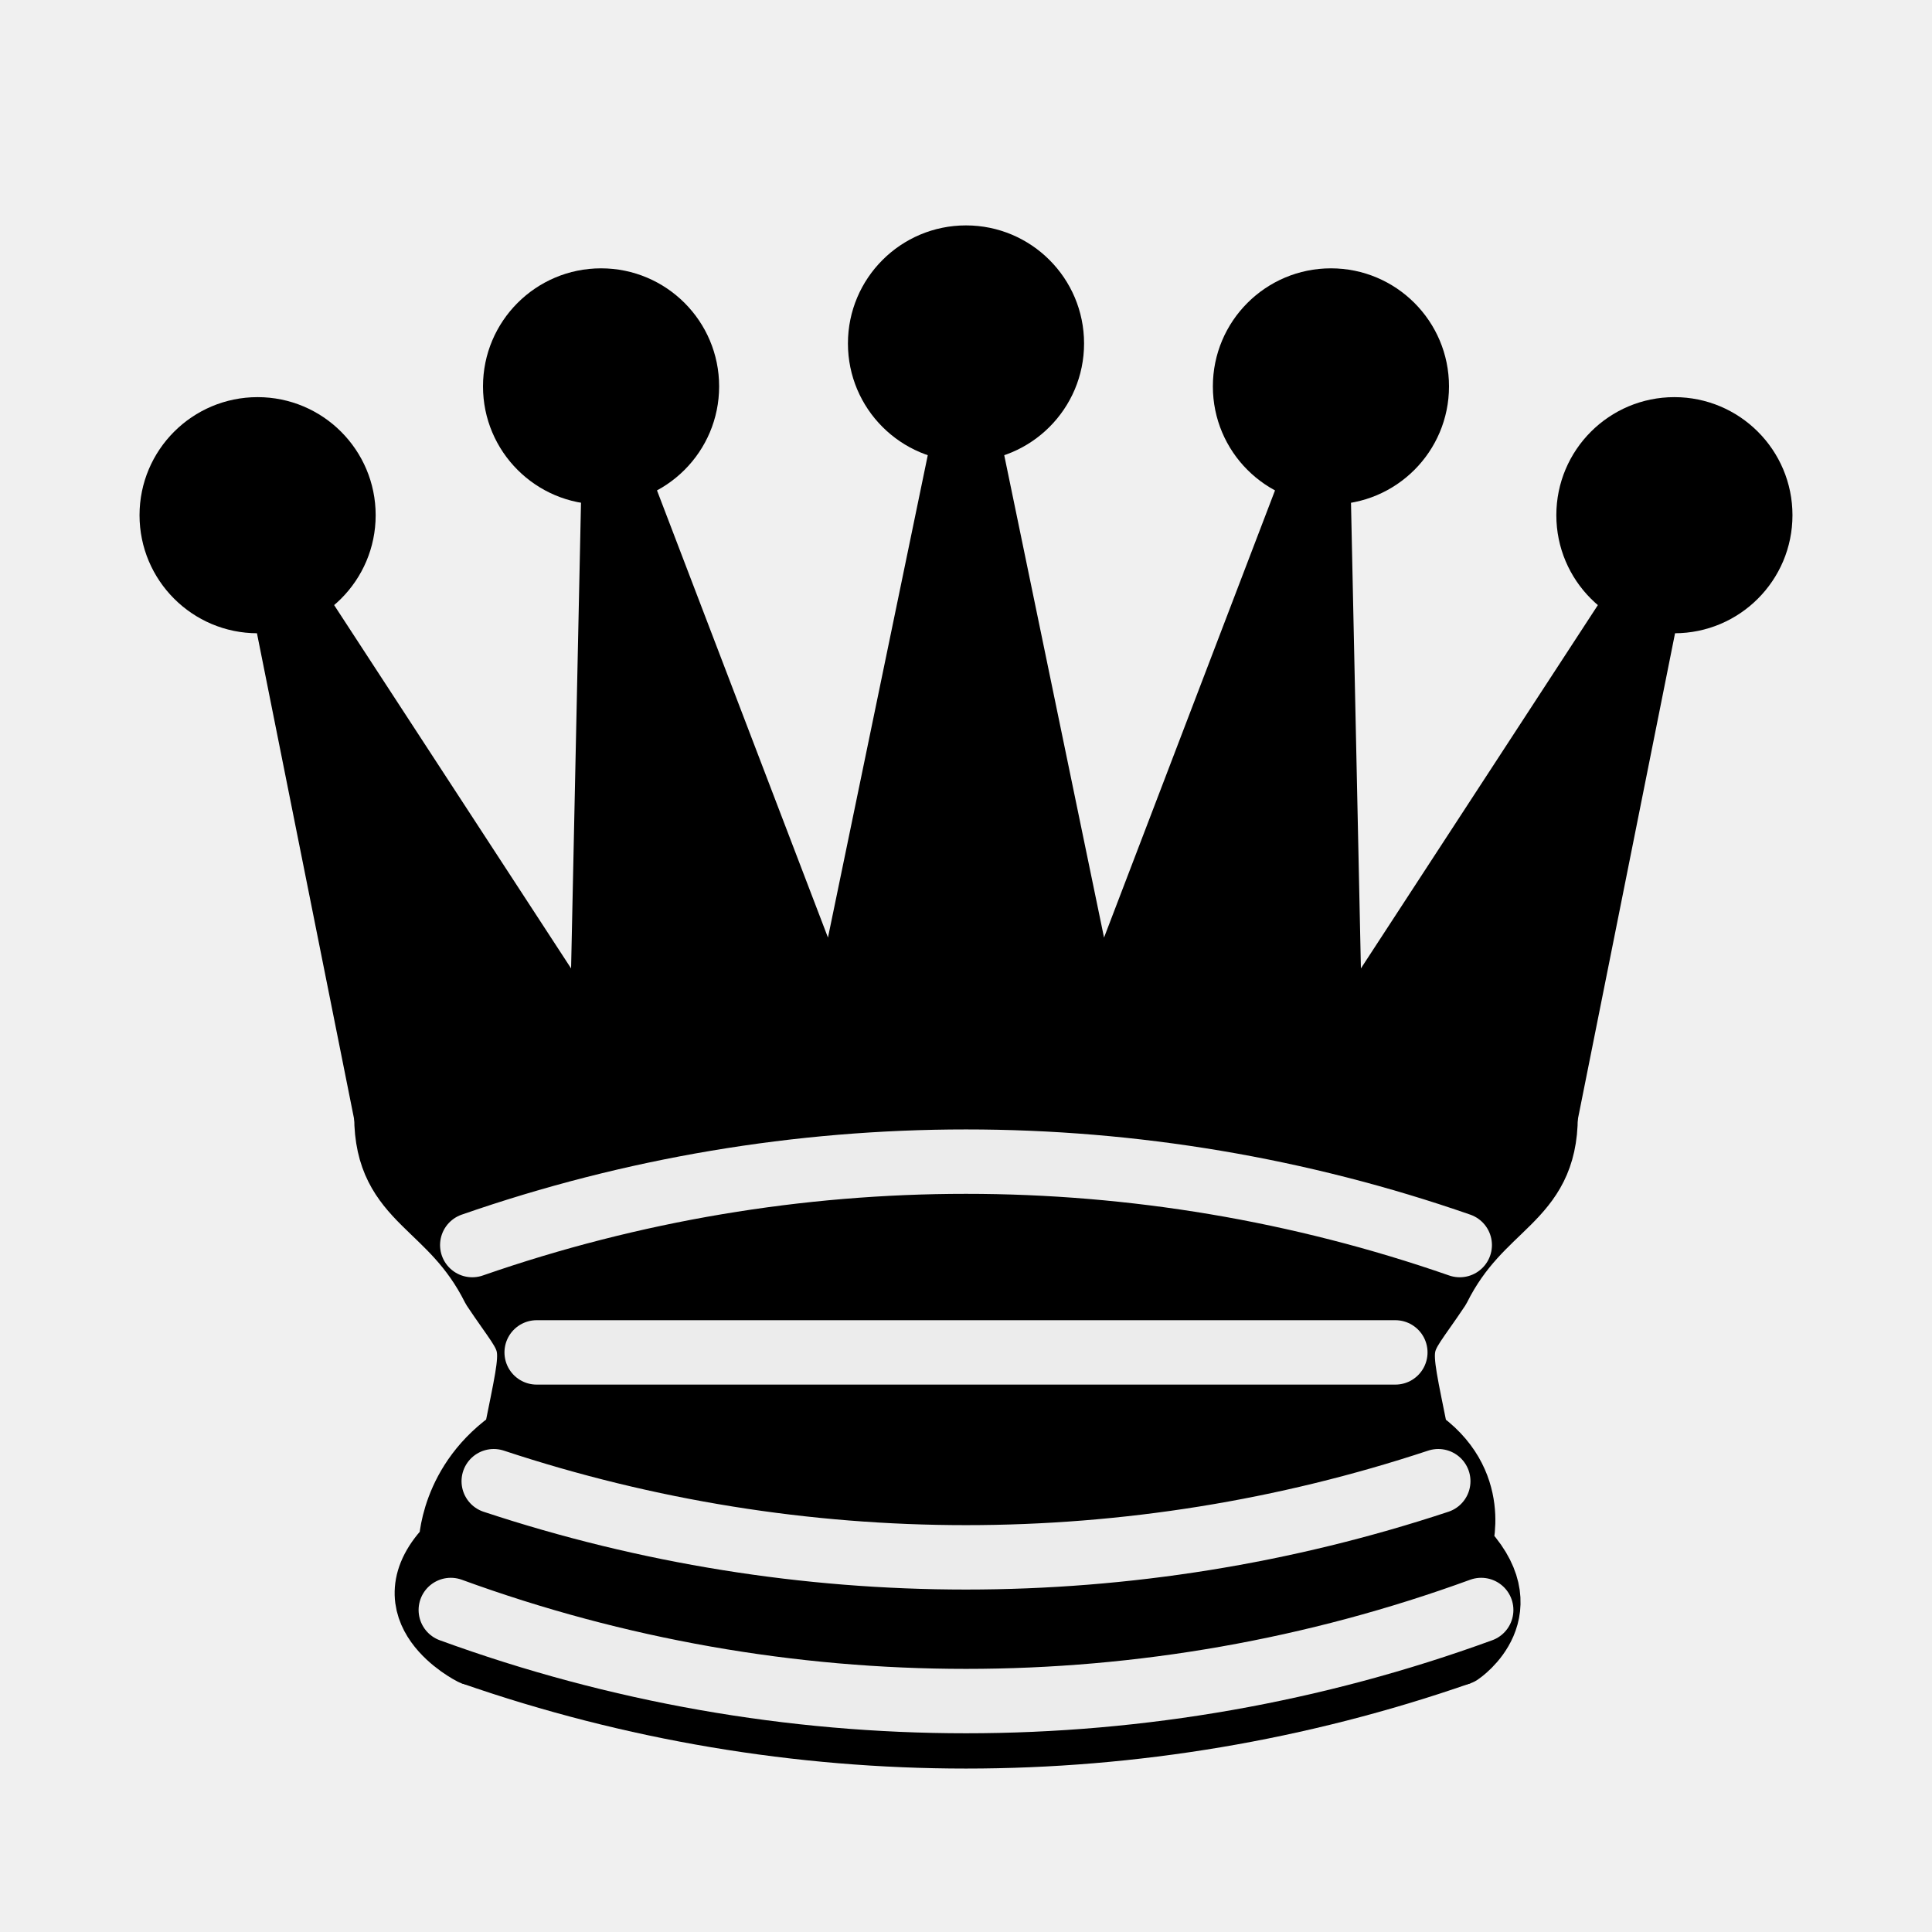
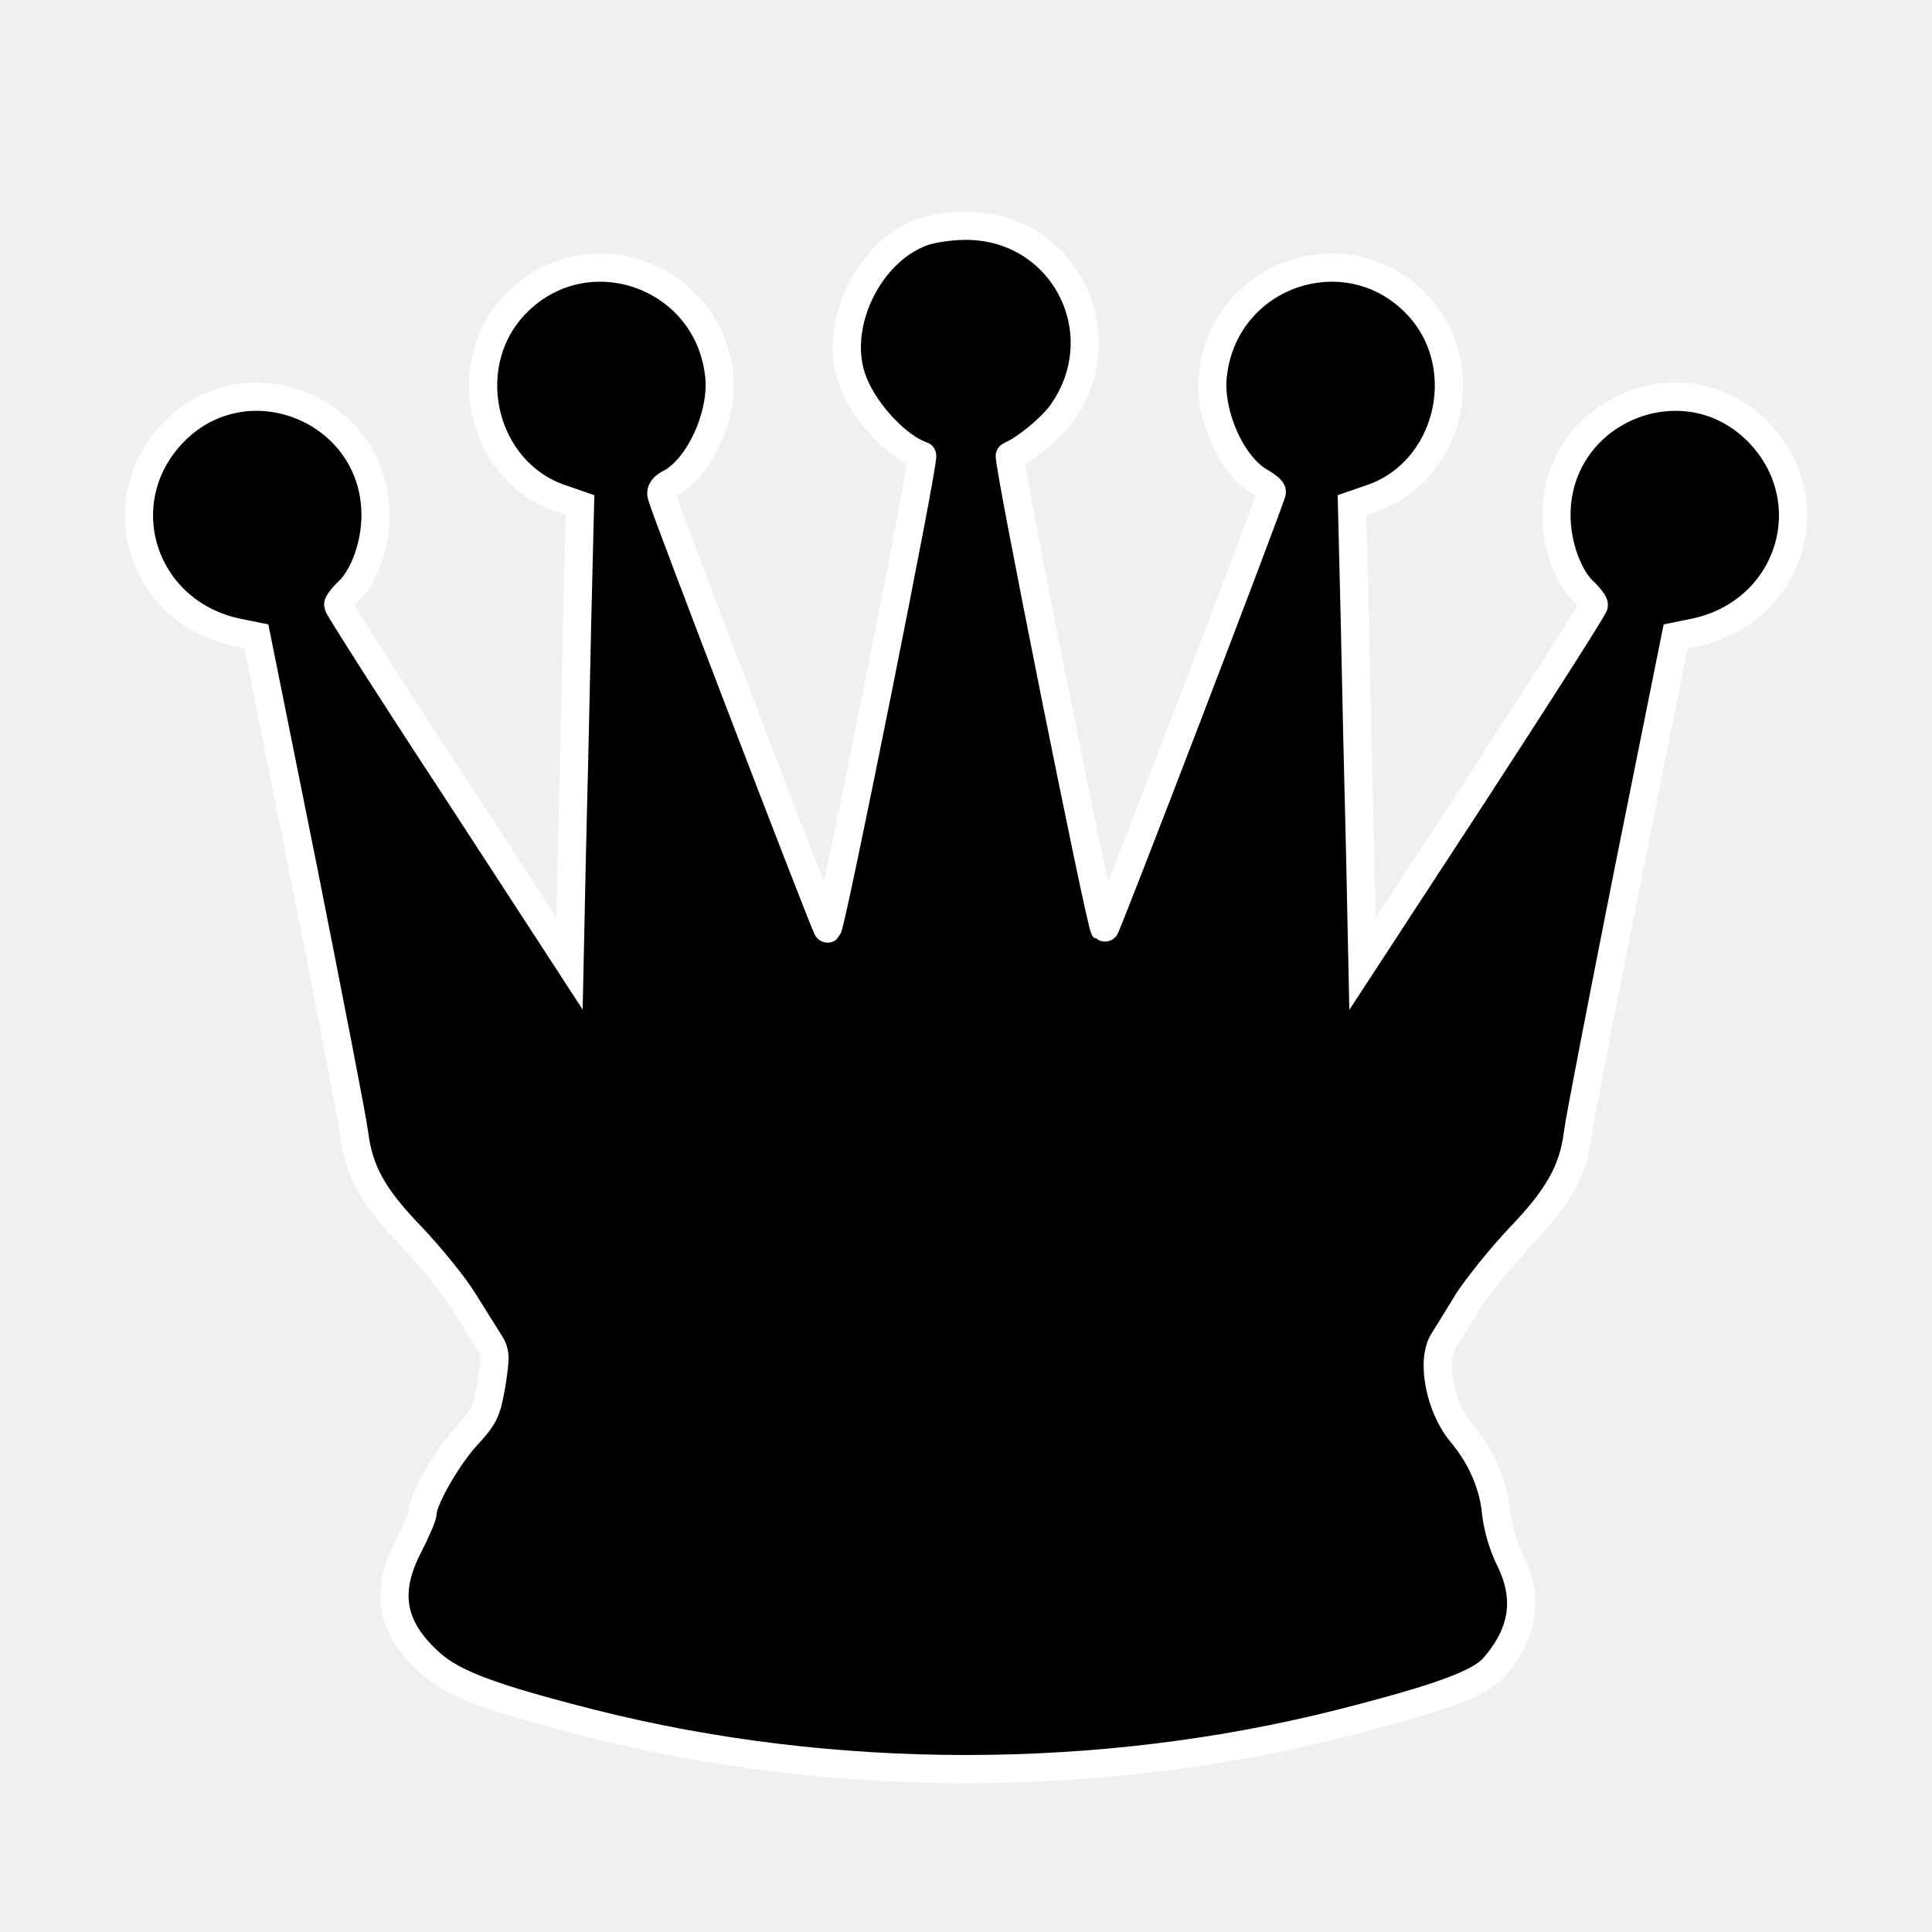
- <svg xmlns="http://www.w3.org/2000/svg" viewBox="0 0 45 45">
-   <g fill-rule="evenodd" stroke="#000" stroke-linecap="round" stroke-linejoin="round" stroke-width="1.5">
-     <g stroke="none">
-       <circle cx="6" cy="12" r="2.75" />
-       <circle cx="14" cy="9" r="2.75" />
-       <circle cx="22.5" cy="8" r="2.75" />
-       <circle cx="31" cy="9" r="2.75" />
-       <circle cx="39" cy="12" r="2.75" />
-     </g>
-     <path stroke-linecap="butt" d="M9 26c8.5-1.5 21-1.5 27 0l2.5-12.5L31 25l-.3-14.1-5.2 13.6-3-14.5-3 14.5-5.2-13.6L14 25 6.5 13.5z" />
-     <path stroke-linecap="butt" d="M9 26c0 2 1.5 2 2.5 4 1 1.5 1 1 .5 3.5-1.5 1-1.5 2.5-1.5 2.5-1.5 1.5.5 2.5.5 2.5 6.5 1 16.5 1 23 0 0 0 1.5-1 0-2.5 0 0 .5-1.5-1-2.5-.5-2.5-.5-2 .5-3.5 1-2 2.5-2 2.5-4-8.5-1.5-18.5-1.5-27 0z" />
-     <path fill="none" stroke-linecap="butt" d="M11 38.5a35 35 1 0 0 23 0" />
-     <path fill="none" stroke="#ececec" d="M11 29a35 35 1 0 1 23 0m-21.5 2.5h20m-21 3a35 35 1 0 0 22 0m-23 3a35 35 1 0 0 24 0" />
+ <svg xmlns="http://www.w3.org/2000/svg" viewBox="0 0 480 480">
+   <g transform="translate(0,480) scale(0.1,-0.1)" fill="#000000" stroke="#ffffff" stroke-width="70">
+     <path d="M2293 4224 c-139 -50 -227 -240 -173 -374 30 -77 111 -162 171 -182 8 -3 -225 -1165 -235 -1175 -3 -3 -404 1042 -412 1075 -4 12 3 23 22 32 72 39 131 169 121 266 -27 259 -344 363 -516 168 -133 -152 -70 -404 118 -471 l52 -18 -7 -285 c-3 -157 -9 -413 -13 -570 l-6 -284 -287 441 c-159 242 -288 445 -288 450 0 5 11 20 24 32 41 38 69 118 69 191 0 262 -318 393 -501 207 -167 -171 -81 -447 156 -498 l49 -10 118 -587 c64 -323 121 -615 125 -649 12 -94 47 -157 144 -257 47 -50 105 -121 128 -159 24 -38 52 -83 62 -99 18 -28 18 -36 7 -107 -12 -69 -17 -80 -64 -131 -47 -52 -107 -157 -107 -189 0 -8 -16 -45 -35 -82 -60 -116 -43 -204 54 -291 57 -51 149 -86 401 -150 598 -151 1262 -151 1860 0 244 62 346 99 381 139 75 86 88 172 40 269 -17 34 -31 83 -34 116 -7 71 -37 139 -87 199 -52 62 -75 178 -44 227 10 16 38 61 61 99 24 37 81 108 128 158 97 101 133 166 145 257 4 35 61 327 125 650 l118 587 49 10 c237 51 323 327 156 498 -183 186 -501 55 -501 -207 0 -73 28 -153 69 -191 13 -12 24 -27 24 -32 0 -6 -129 -208 -287 -451 l-288 -441 -6 285 c-4 157 -10 413 -13 570 l-7 285 52 18 c188 67 251 319 118 471 -172 195 -489 91 -516 -168 -10 -97 49 -227 121 -265 14 -8 26 -18 26 -23 0 -12 -413 -1089 -416 -1085 -10 10 -243 1172 -235 1175 33 11 106 71 131 108 139 201 -1 466 -244 463 -34 0 -80 -7 -103 -15z" />
  </g>
</svg>
